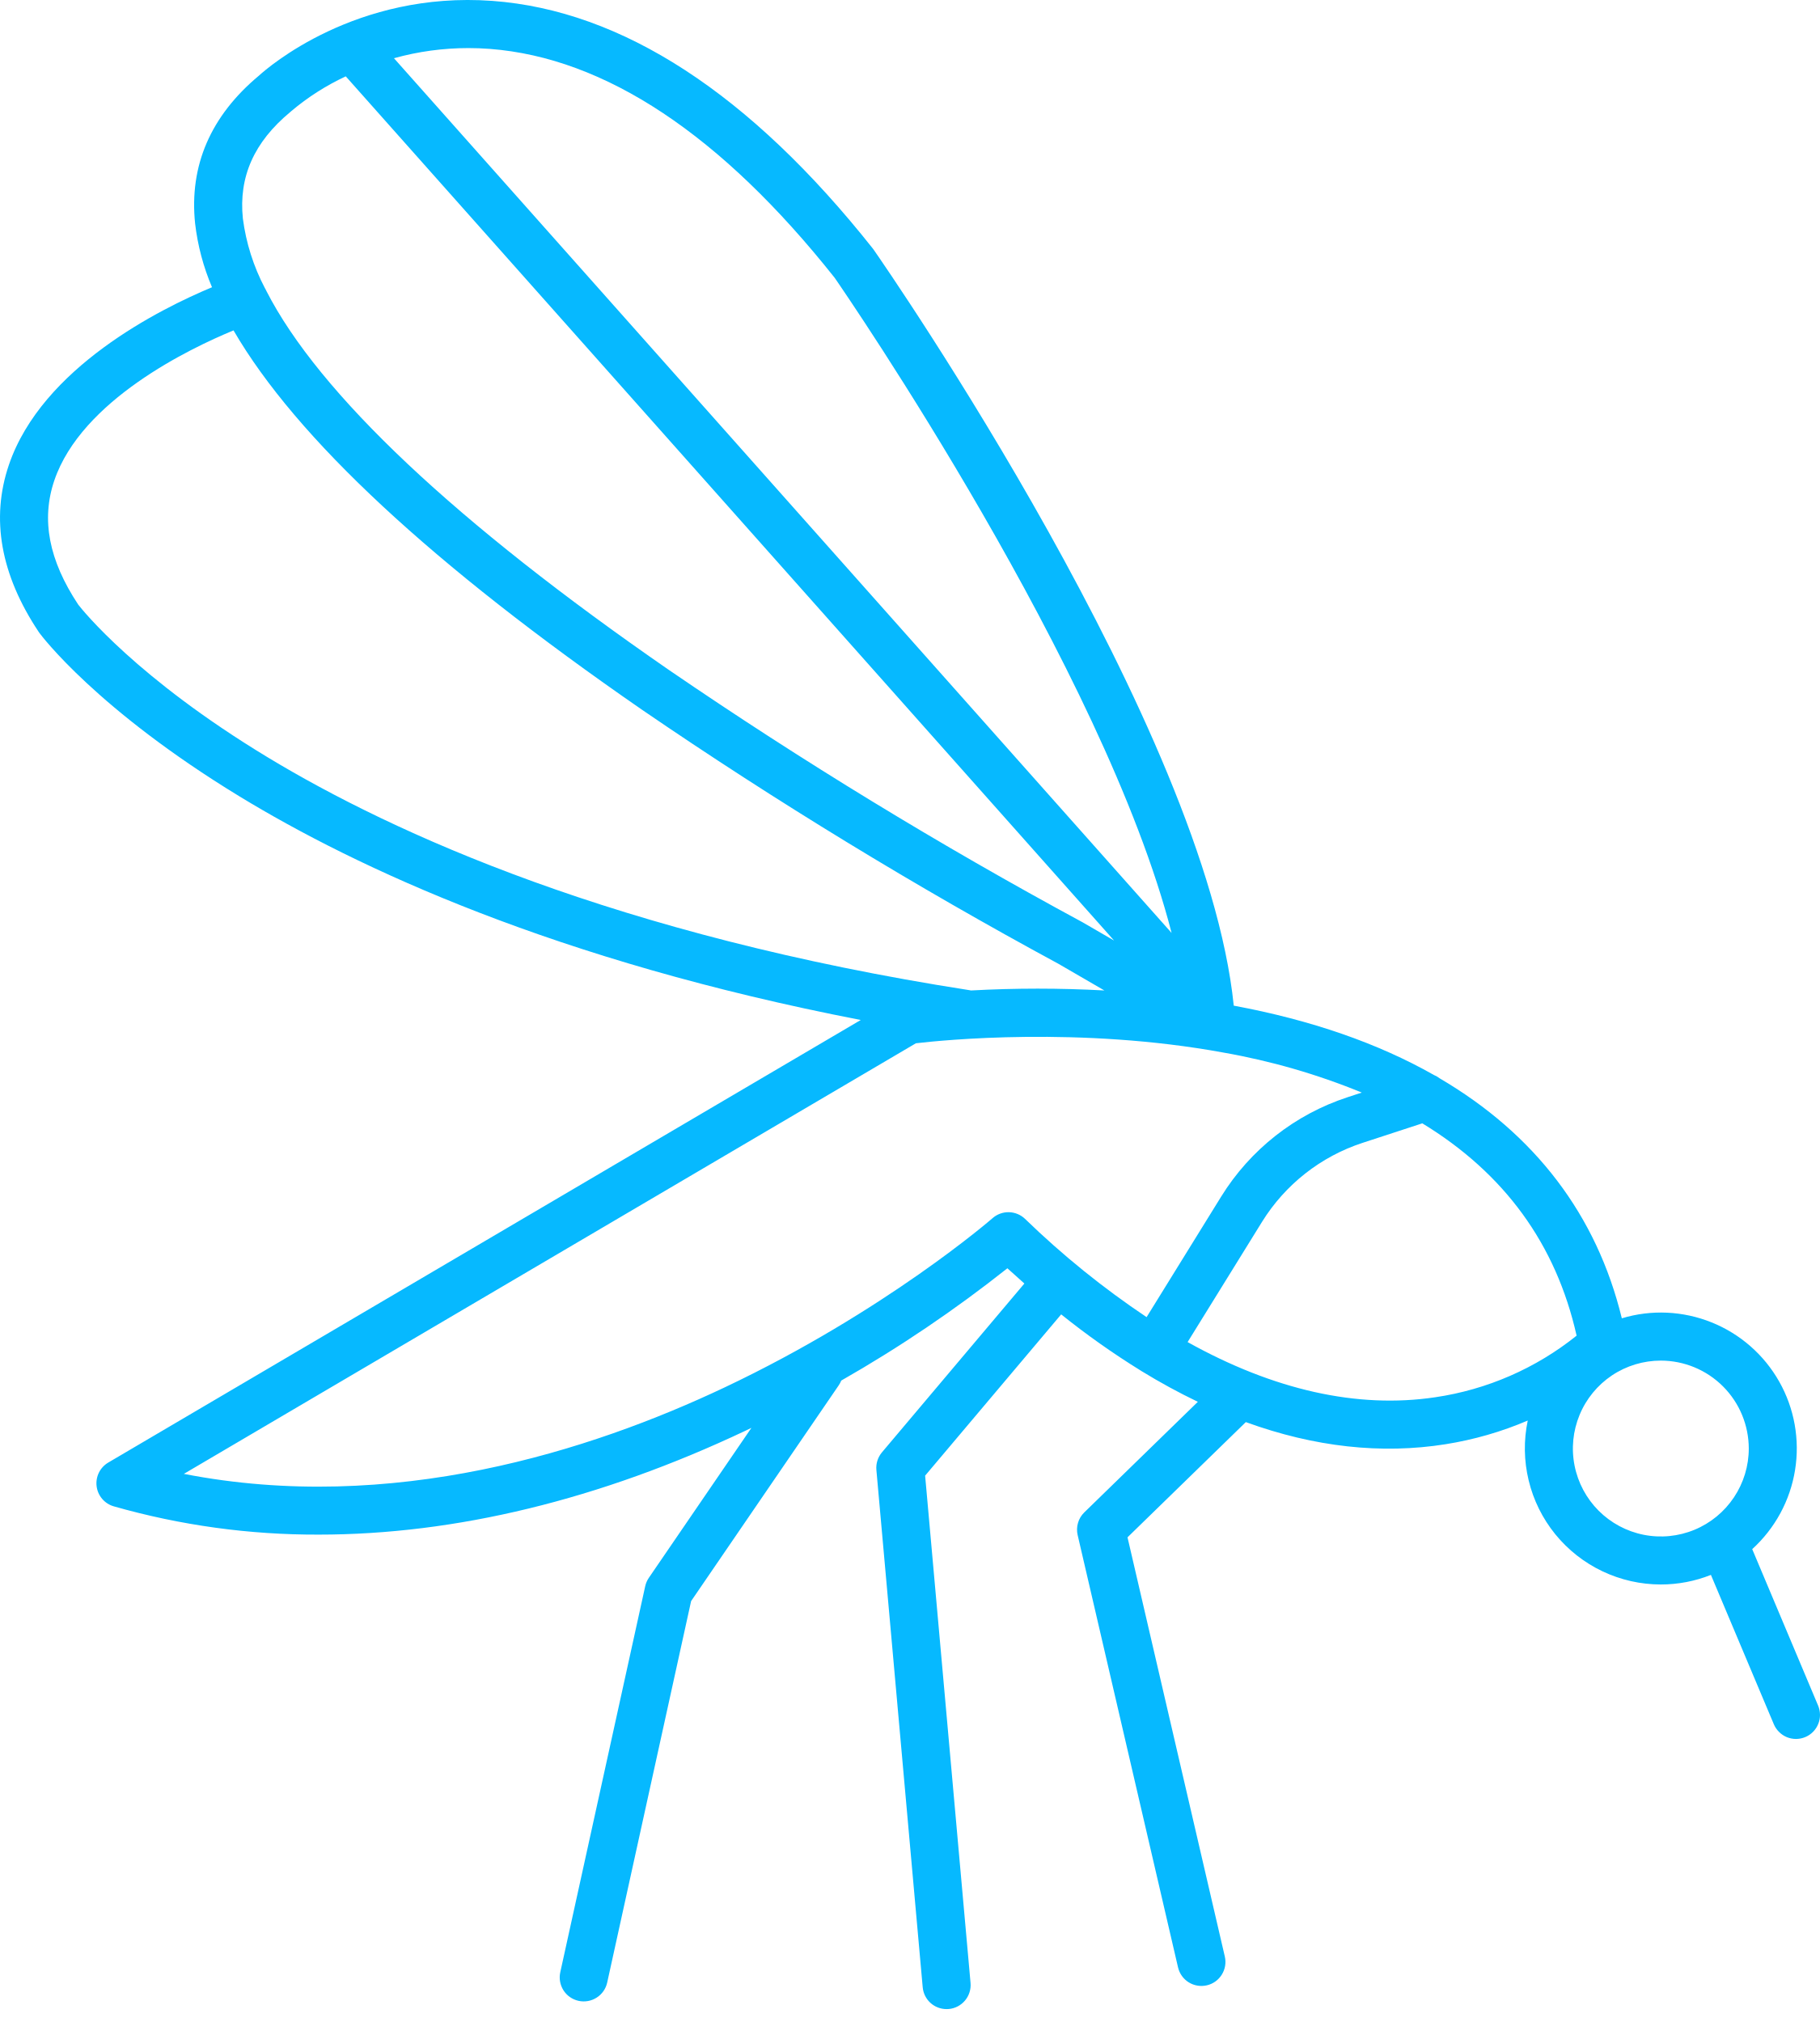
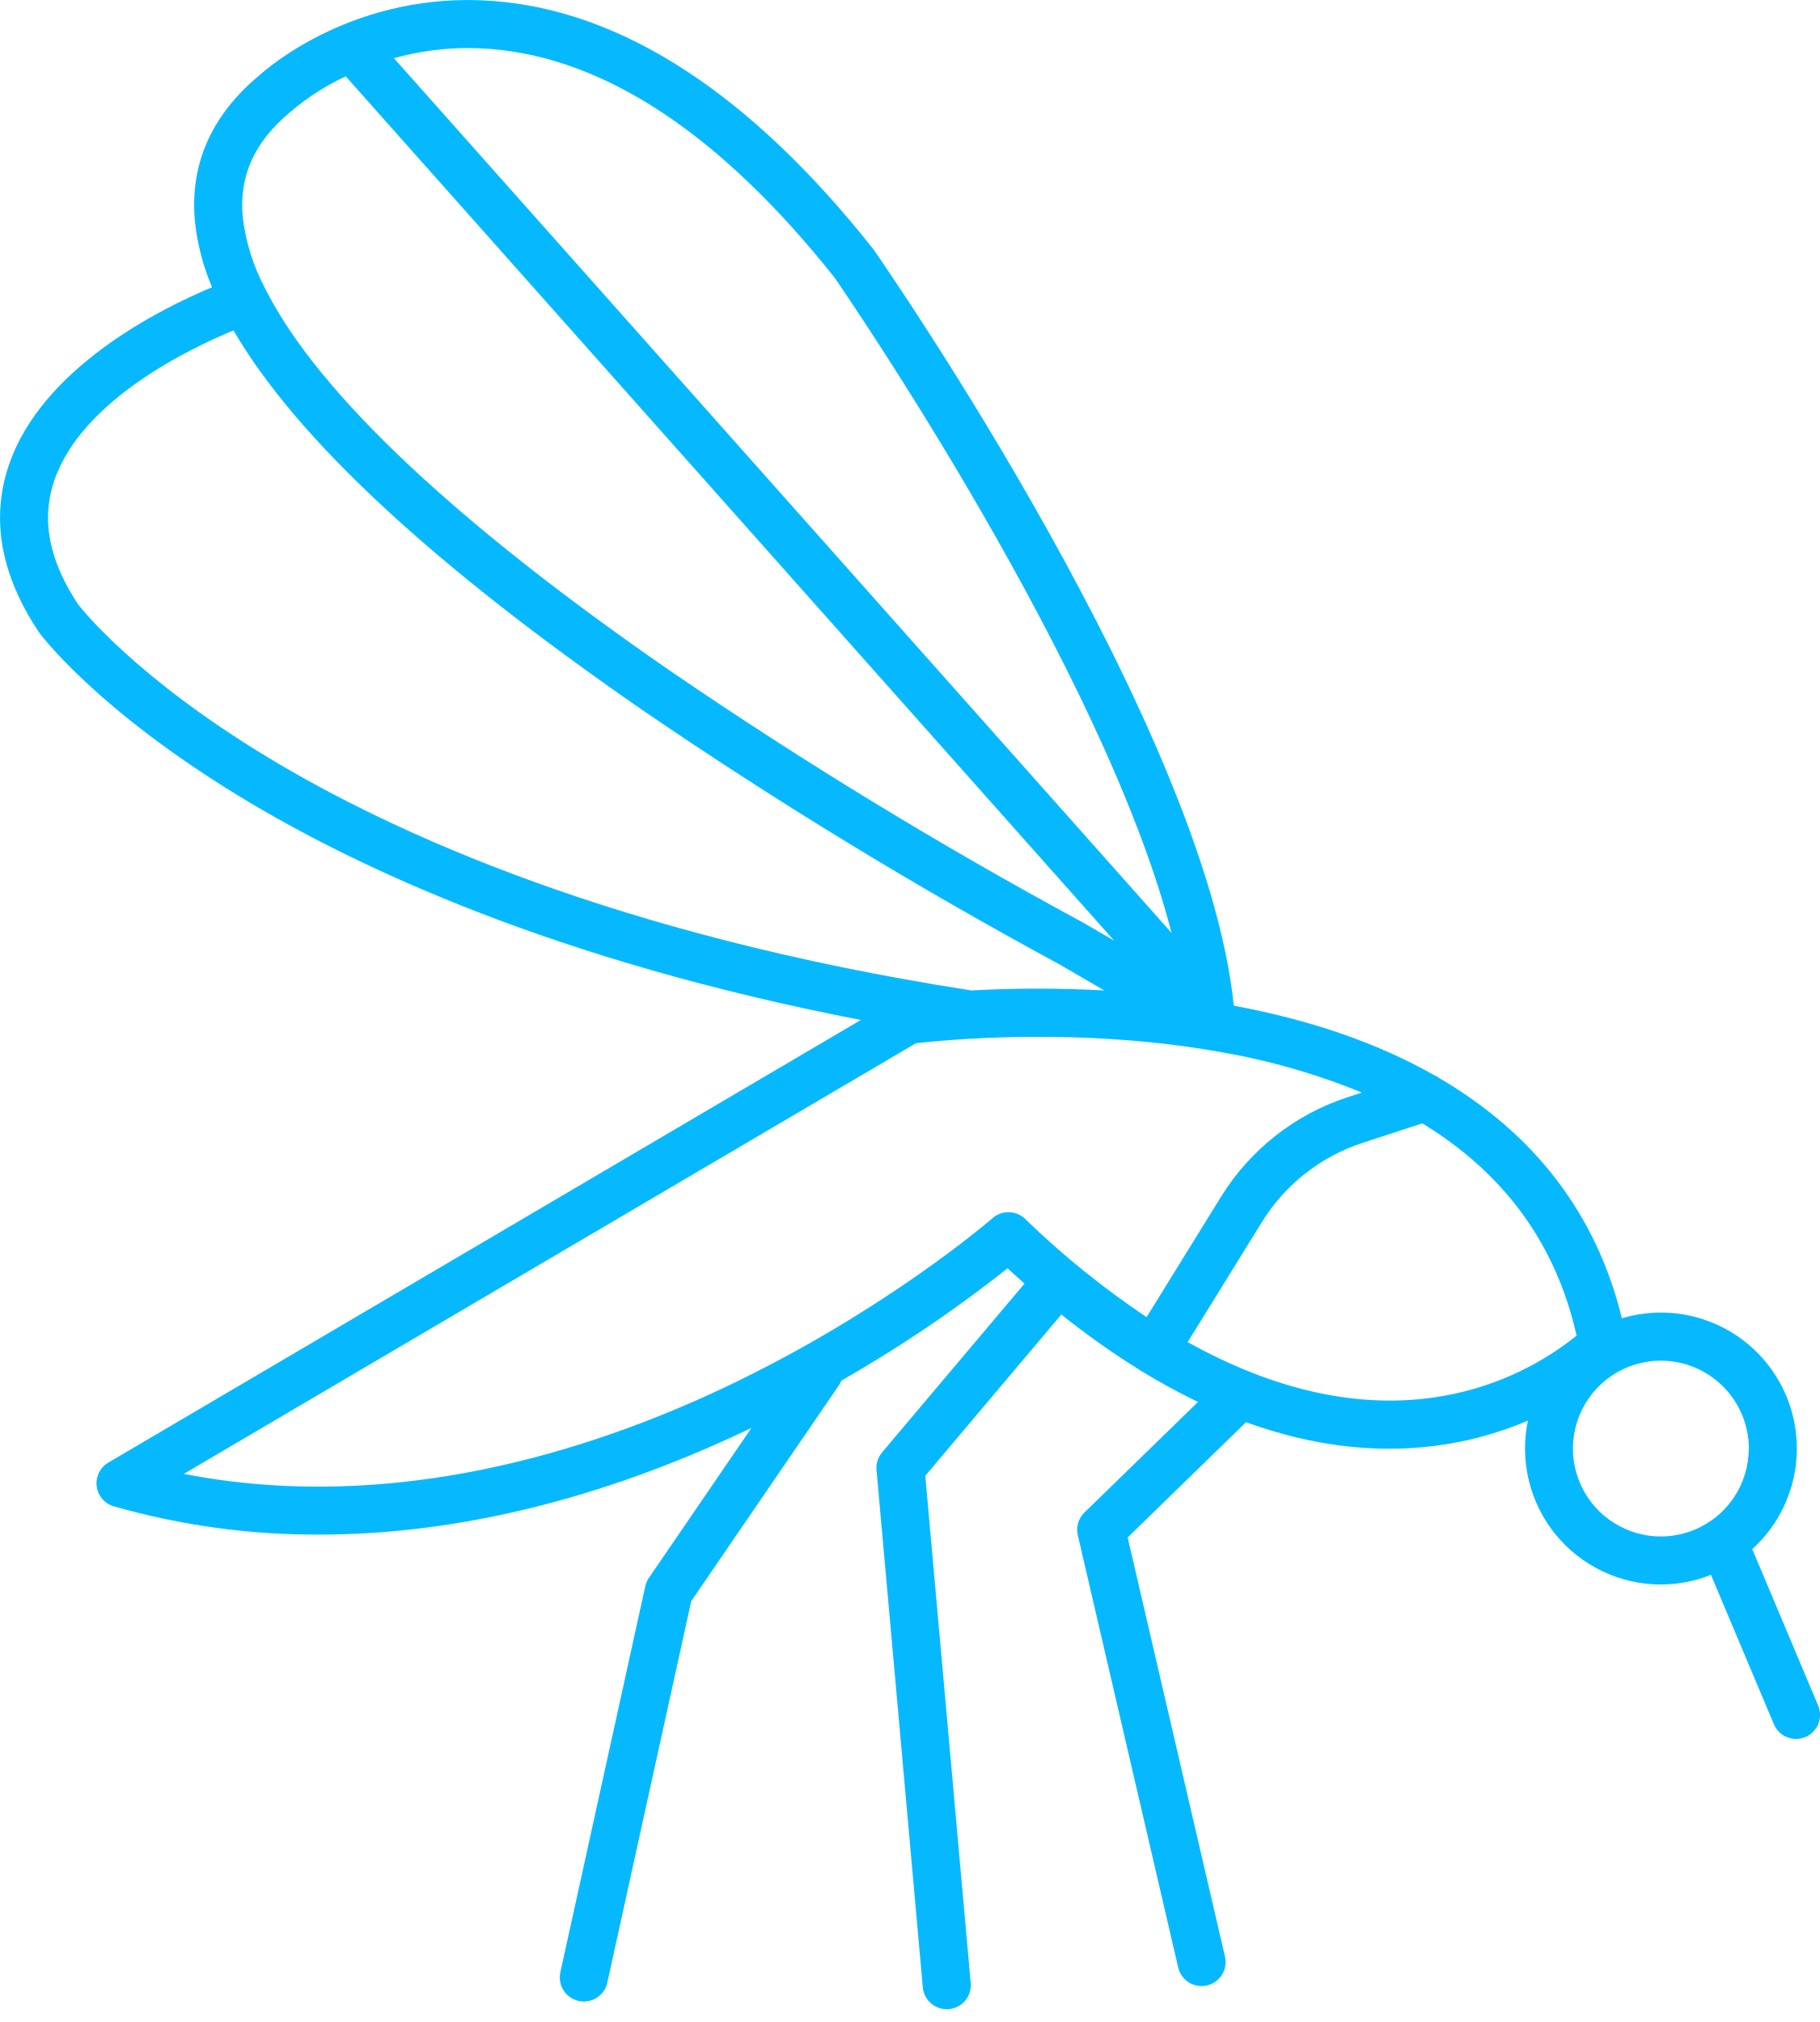
- <svg xmlns="http://www.w3.org/2000/svg" width="45" height="50" viewBox="0 0 45 50" fill="none">
-   <path d="M41.065 39.181C41.489 39.181 41.909 39.101 42.303 38.944L43.858 42.636C43.888 42.708 43.932 42.773 43.988 42.828C44.043 42.883 44.109 42.927 44.181 42.957C44.254 42.986 44.331 43.001 44.409 43.001C44.487 43 44.565 42.985 44.637 42.954C44.709 42.924 44.774 42.88 44.829 42.824C44.884 42.768 44.927 42.703 44.956 42.63C44.986 42.558 45.001 42.48 45 42.402C44.999 42.324 44.983 42.246 44.953 42.175L43.324 38.307C43.888 37.794 44.262 37.105 44.383 36.353C44.505 35.6 44.367 34.828 43.992 34.165C43.617 33.501 43.027 32.984 42.32 32.7C41.613 32.415 40.83 32.379 40.1 32.599C39.479 30.046 37.952 28.047 35.598 26.666C35.554 26.632 35.506 26.604 35.455 26.583C34.076 25.8 32.421 25.224 30.505 24.868C29.81 18.036 21.944 6.666 21.602 6.175C21.595 6.165 21.587 6.155 21.58 6.145C18.547 2.318 15.382 0.258 12.174 0.022C8.799 -0.225 6.624 1.668 6.405 1.868C5.207 2.866 4.676 4.097 4.824 5.526C4.887 6.069 5.028 6.6 5.242 7.103C3.956 7.639 1.039 9.092 0.22 11.495C-0.233 12.824 0.015 14.213 0.957 15.626C0.962 15.634 0.967 15.642 0.973 15.649C1.03 15.726 2.396 17.544 5.915 19.689C8.809 21.454 13.743 23.763 21.283 25.222L2.677 36.166C2.577 36.225 2.496 36.312 2.445 36.416C2.394 36.521 2.374 36.638 2.389 36.753C2.403 36.868 2.451 36.976 2.527 37.065C2.602 37.153 2.702 37.217 2.814 37.249C4.462 37.719 6.168 37.954 7.881 37.948C11.257 37.948 14.83 37.084 18.434 35.378C18.483 35.354 18.53 35.331 18.579 35.308L16.043 39.016C16 39.079 15.969 39.15 15.953 39.224L13.853 48.77C13.819 48.923 13.848 49.084 13.932 49.217C14.017 49.35 14.151 49.443 14.305 49.477C14.459 49.511 14.62 49.482 14.753 49.397C14.886 49.313 14.979 49.178 15.013 49.025L17.088 39.592L20.738 34.256C20.763 34.219 20.784 34.18 20.8 34.139C22.238 33.319 23.611 32.39 24.908 31.362C25.048 31.49 25.188 31.616 25.328 31.739L21.806 35.914C21.756 35.974 21.717 36.044 21.694 36.118C21.67 36.193 21.662 36.272 21.669 36.35L22.814 49.141C22.827 49.288 22.895 49.426 23.004 49.526C23.114 49.626 23.256 49.681 23.405 49.681C23.422 49.681 23.44 49.681 23.458 49.679C23.615 49.665 23.76 49.589 23.861 49.468C23.962 49.347 24.011 49.191 23.997 49.035L22.874 36.49L26.238 32.502C26.863 33.004 27.518 33.467 28.2 33.889C28.207 33.894 28.214 33.9 28.223 33.904C28.227 33.907 28.233 33.909 28.237 33.912C28.684 34.186 29.144 34.437 29.617 34.664L26.809 37.399C26.736 37.47 26.682 37.559 26.654 37.657C26.625 37.755 26.622 37.859 26.645 37.958L29.127 48.649C29.163 48.803 29.258 48.936 29.391 49.019C29.525 49.102 29.686 49.129 29.84 49.093C29.993 49.058 30.126 48.963 30.209 48.829C30.293 48.695 30.32 48.534 30.284 48.381L27.878 38.015L30.803 35.166L30.812 35.169C32.499 35.782 34.158 35.965 35.741 35.713C36.44 35.602 37.123 35.406 37.774 35.127C37.671 35.617 37.679 36.123 37.797 36.609C37.914 37.096 38.139 37.549 38.454 37.938C38.77 38.326 39.167 38.639 39.619 38.854C40.071 39.069 40.564 39.181 41.065 39.181ZM43.239 35.819C43.239 36.249 43.111 36.67 42.872 37.027C42.633 37.385 42.294 37.664 41.897 37.828C41.499 37.993 41.062 38.036 40.64 37.952C40.218 37.868 39.831 37.661 39.527 37.357C39.223 37.053 39.016 36.665 38.932 36.243C38.848 35.822 38.891 35.385 39.056 34.987C39.22 34.59 39.499 34.25 39.856 34.011C40.214 33.772 40.635 33.645 41.065 33.645C41.641 33.646 42.194 33.875 42.601 34.282C43.009 34.69 43.238 35.243 43.239 35.819ZM11.58 1.189C11.753 1.189 11.93 1.195 12.111 1.209C14.962 1.428 17.831 3.332 20.637 6.869C20.934 7.298 27.294 16.564 28.968 23.07L9.741 1.44C10.339 1.273 10.958 1.189 11.58 1.189ZM7.175 2.772C7.183 2.765 7.193 2.756 7.201 2.749C7.61 2.403 8.064 2.114 8.549 1.888L27.546 23.258L26.758 22.801C26.751 22.797 26.744 22.793 26.737 22.79C23.233 20.895 19.831 18.819 16.544 16.57C11.266 12.924 7.882 9.728 6.586 7.194C6.576 7.17 6.563 7.146 6.549 7.123C6.267 6.587 6.083 6.004 6.005 5.403C5.899 4.374 6.281 3.513 7.175 2.772ZM1.935 14.952C1.207 13.854 1.014 12.85 1.343 11.881C2.017 9.898 4.691 8.617 5.774 8.17C7.319 10.833 10.699 13.976 15.877 17.553C19.197 19.824 22.634 21.92 26.172 23.834L27.306 24.492C26.208 24.432 25.107 24.432 24.008 24.492C23.997 24.49 23.987 24.487 23.976 24.486C15.252 23.129 9.719 20.603 6.614 18.724C3.38 16.767 2.04 15.087 1.935 14.952ZM24.542 30.122C24.516 30.145 21.886 32.428 17.925 34.304C14.597 35.881 9.687 37.449 4.546 36.446L22.646 25.798C23.305 25.721 26.709 25.378 30.245 26.027C31.419 26.233 32.568 26.564 33.67 27.017L33.319 27.132C32.02 27.557 30.913 28.427 30.194 29.589L28.35 32.57C27.277 31.852 26.271 31.039 25.344 30.14C25.237 30.037 25.095 29.979 24.946 29.975C24.798 29.972 24.654 30.024 24.542 30.122ZM35.488 34.551C33.559 34.84 31.489 34.371 29.364 33.187L31.204 30.214C31.776 29.291 32.656 28.599 33.688 28.261L35.167 27.778C37.196 29.013 38.474 30.767 38.982 33.028C37.974 33.837 36.767 34.363 35.488 34.551Z" fill="#06b9ff" />
+ <svg xmlns="http://www.w3.org/2000/svg" fill="none" height="50" viewBox="0 0 45 50" width="45">
+   <path d="m41.065 39.181c.424 0.0.845-.081 1.239-.238l1.555 3.692c.03.072.074.138.13.193.056.055.121.099.194.128s.15.045.228.044c.078-0.0.155-.016.227-.046.072-.03.137-.075.192-.13.055-.056.098-.121.128-.194.029-.072.044-.15.043-.228-.001-.078-.017-.155-.047-.227l-1.629-3.868c.565-.512.938-1.201 1.06-1.954.121-.753-.017-1.524-.392-2.188-.375-.664-.964-1.18-1.672-1.465s-1.49-.32-2.22-.101c-.621-2.553-2.147-4.552-4.502-5.932-.043-.034-.091-.062-.143-.083-1.379-.783-3.034-1.359-4.95-1.715-.696-6.832-8.562-18.202-8.903-18.693-.007-.01-.015-.02-.022-.03-3.033-3.828-6.198-5.888-9.406-6.123-3.376-.247-5.55 1.646-5.769 1.845-1.198.998-1.729 2.229-1.581 3.658.063.543.204 1.074.418 1.577-1.286.537-4.203 1.99-5.022 4.393-.453 1.328-.205 2.718.737 4.13.005.008.011.016.017.024.056.076 1.423 1.894 4.942 4.04 2.894 1.764 7.828 4.074 15.368 5.532l-18.606 10.945c-.1.059-.181.146-.232.25s-.071.221-.056.336c.015.115.063.224.138.312.075.088.175.152.287.184 1.648.47 3.354.705 5.068.699 3.375 0 6.948-.864 10.552-2.57.049-.023.097-.047.145-.069l-2.536 3.708c-.043.063-.073.133-.09.208l-2.1 9.546c-.034.154-.005.315.08.448.085.133.219.226.373.26.154.034.315.005.448-.08.133-.085.226-.219.26-.373l2.075-9.433 3.65-5.336c.025-.037.046-.076.062-.117 1.438-.821 2.811-1.749 4.109-2.777.14.129.28.254.419.378l-3.522 4.175c-.051.06-.089.129-.112.204-.024.075-.032.153-.025.232l1.145 12.791c.013.148.081.285.191.385.109.1.252.156.4.156.018 0 .036-.001.054-.002.157-.014.302-.09.403-.211s.15-.277.136-.434l-1.123-12.544 3.364-3.988c.625.502 1.28.965 1.962 1.387.008.005.015.011.023.016.004.003.01.005.014.007.447.274.908.525 1.38.752l-2.808 2.735c-.073.071-.127.16-.155.258-.029.098-.032.202-.009.301l2.482 10.691c.036.153.131.286.265.37.134.083.295.11.448.074.153-.036.286-.131.37-.264.083-.134.11-.295.074-.448l-2.406-10.366 2.926-2.85.009.003c1.687.613 3.345.796 4.928.544.699-.111 1.382-.308 2.033-.586-.103.489-.095.996.023 1.482.118.486.342.94.657 1.328.315.388.713.701 1.165.916.452.215.946.327 1.446.327zm2.174-3.362c0 .43-.128.851-.366 1.208s-.579.636-.976.801-.835.208-1.256.124-.809-.291-1.113-.595-.511-.692-.595-1.113-.041-.859.124-1.256c.165-.397.443-.737.801-.976s.778-.366 1.208-.366c.577.001 1.129.23 1.537.638.408.408.637.96.638 1.537zm-31.659-34.63c.173 0 .35.006.531.02 2.851.219 5.72 2.123 8.526 5.659.297.43 6.657 9.696 8.33 16.201l-19.227-21.63c.599-.167 1.218-.251 1.839-.251zm-4.405 1.583c.008-.007.018-.016.026-.023.409-.346.862-.635 1.348-.861l18.997 21.371-.788-.457c-.007-.004-.014-.008-.021-.012-3.504-1.894-6.906-3.97-10.194-6.22-5.277-3.646-8.661-6.842-9.957-9.376-.011-.025-.023-.049-.037-.072-.283-.536-.467-1.118-.544-1.719-.106-1.029.276-1.89 1.17-2.631zm-5.24 12.18c-.728-1.098-.921-2.103-.592-3.071.674-1.983 3.348-3.264 4.431-3.711 1.545 2.664 4.925 5.806 10.103 9.383 3.32 2.271 6.756 4.367 10.295 6.281l1.134.658c-1.099-.06-2.2-.06-3.298 0-.011-.002-.021-.005-.032-.007-8.724-1.357-14.257-3.882-17.362-5.762-3.233-1.957-4.574-3.637-4.678-3.772zm22.607 15.17c-.026.023-2.656 2.306-6.617 4.182-3.329 1.577-8.239 3.145-13.38 2.142l18.1-10.648c.659-.077 4.063-.42 7.599.229 1.174.205 2.323.537 3.426.99l-.351.115c-1.299.425-2.406 1.295-3.126 2.457l-1.843 2.981c-1.073-.718-2.079-1.531-3.006-2.43-.107-.103-.249-.162-.398-.165-.149-.003-.292.049-.404.147zm10.946 4.429c-1.928.289-3.999-.179-6.123-1.364l1.839-2.973c.572-.924 1.452-1.615 2.484-1.953l1.479-.483c2.028 1.235 3.307 2.989 3.815 5.25-1.009.809-2.215 1.335-3.494 1.523z" fill="#06b9ff" />
</svg>
